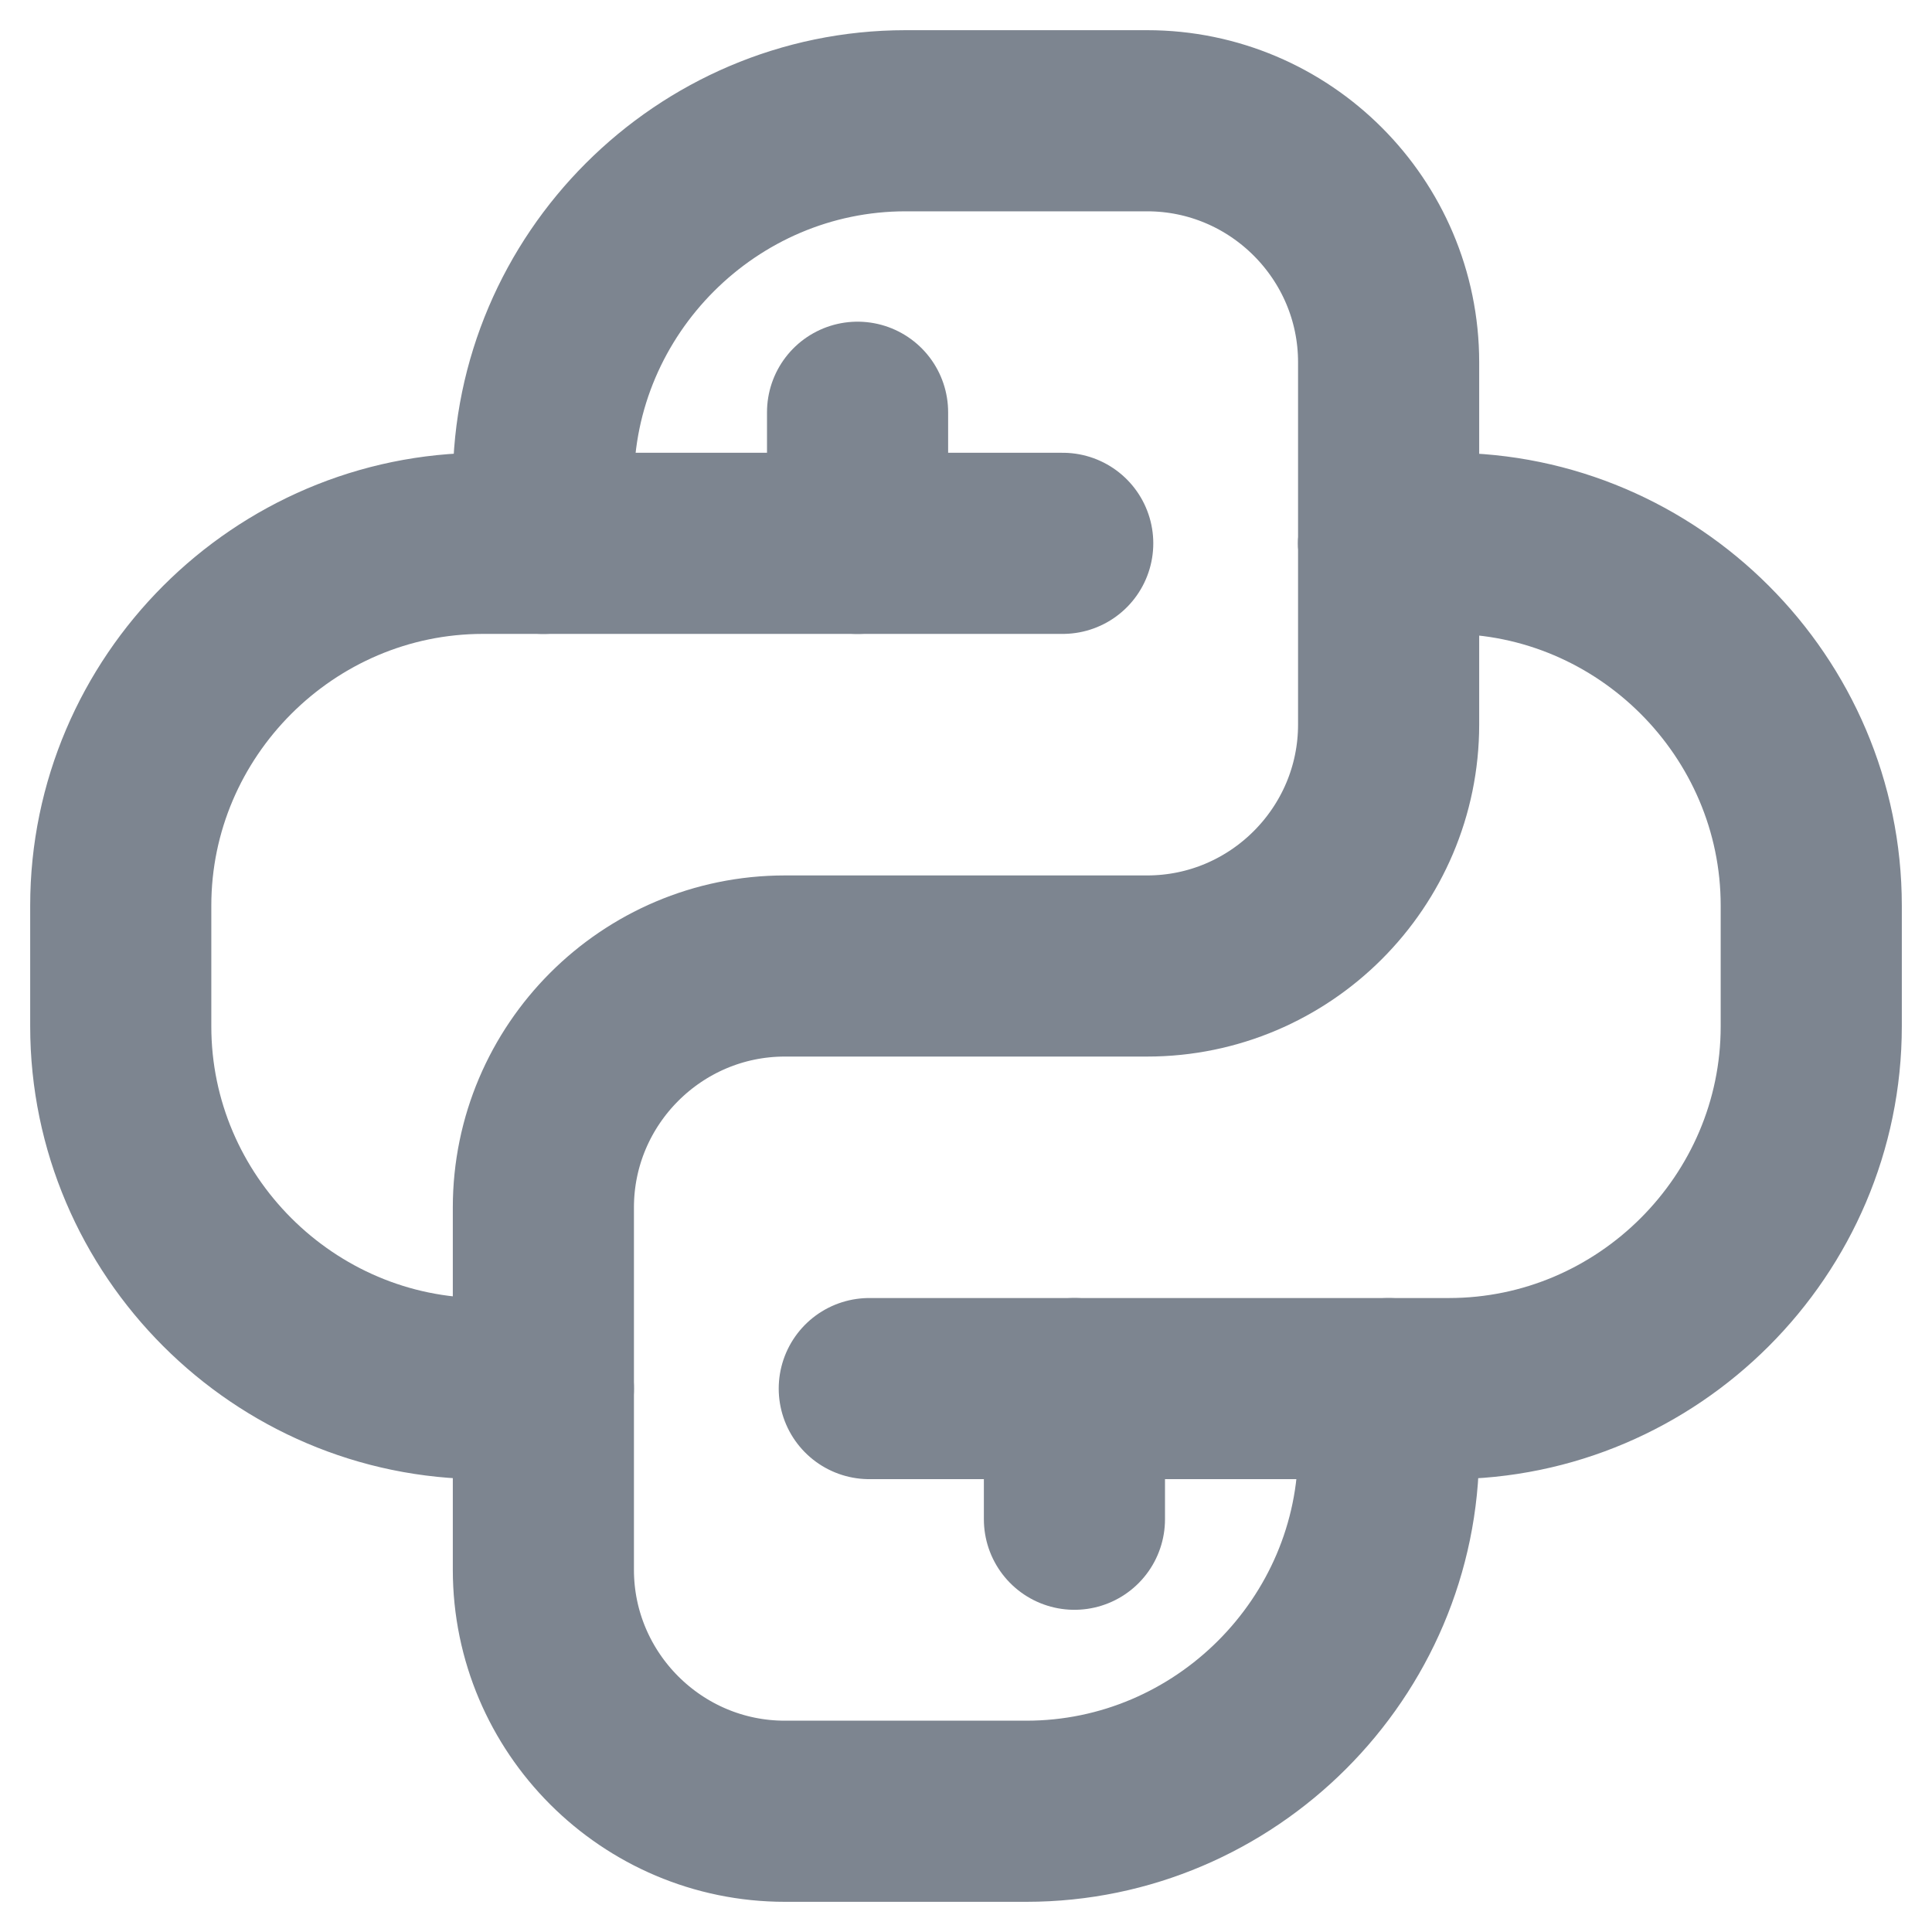
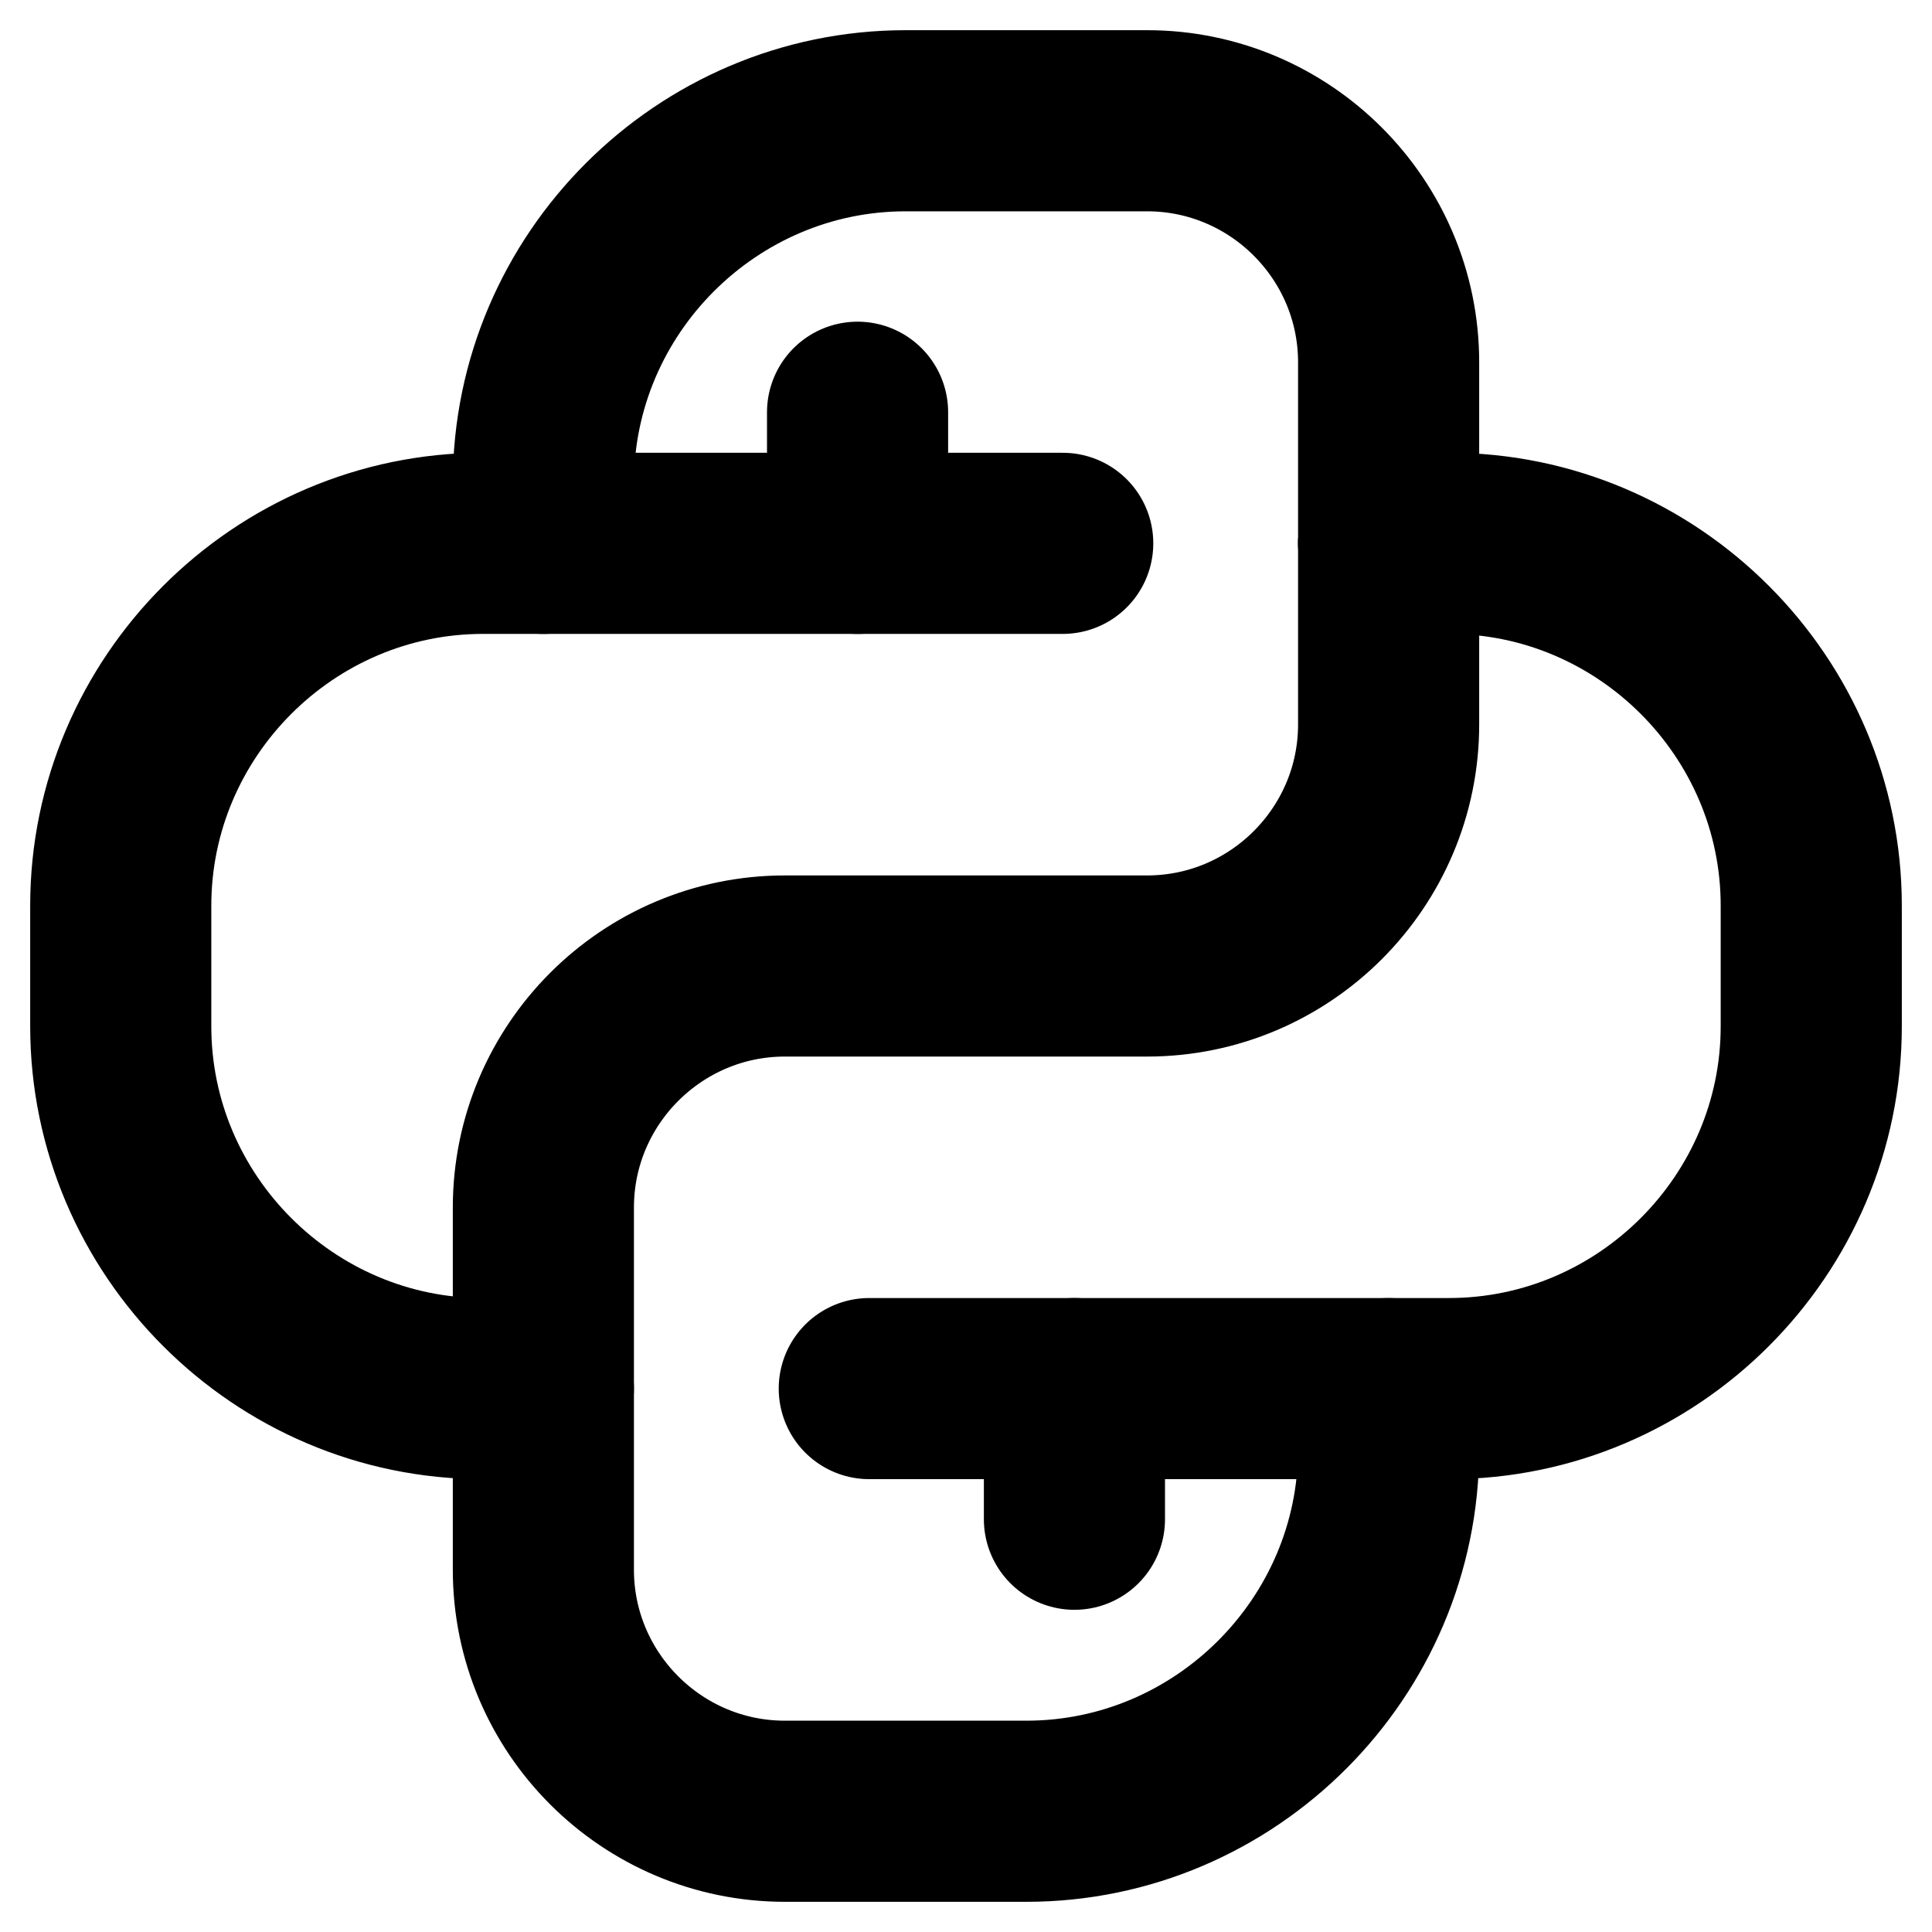
<svg xmlns="http://www.w3.org/2000/svg" viewBox="0 0 16 16">
-   <style>.no-fill{fill:none}.stroke{stroke:#7d8590;stroke-width:1.5px;stroke-linecap:round;stroke-linejoin:round}</style>
+   <style>.no-fill{fill:none}.stroke{stroke:#000000;stroke-width:1.5px;stroke-linecap:round;stroke-linejoin:round}</style>
  <path class="no-fill stroke" d="M 0 0 L 0 -0.5 C 0 -2.148 -1.352 -3.5 -3 -3.5 L -5 -3.5 C -6.102 -3.5 -7 -2.602 -7 -1.5 L -7 1.5 C -7 2.602 -6.102 3.5 -5 3.5 L -2 3.5 C -0.898 3.5 0 4.398 0 5.5 L 0 7 " transform="matrix(1, 0, 0, -1, 11.5, 11.5)" />
  <path class="no-fill stroke" d="M 0 0 L 0 0.5 C 0 2.148 1.352 3.5 3 3.5 L 5 3.5 C 6.102 3.5 7 2.602 7 1.5 L 7 0 " transform="matrix(1, 0, 0, -1, 4.5, 4.5)" />
  <path class="no-fill stroke" d="M 0 -0 L -0.5 -0 C -2.148 -0 -3.5 1.351 -3.5 3 L -3.5 4 C -3.5 5.648 -2.148 7 -0.5 7 L 4.301 7 " transform="matrix(1, 0, 0, -1, 4.5, 11.4997)" />
  <path class="no-fill stroke" d="M 0 -0 L 0.5 -0 C 2.148 -0 3.5 -1.352 3.5 -3 L 3.5 -4 C 3.5 -5.649 2.148 -7 0.5 -7 L -4.301 -7 " transform="matrix(1, 0, 0, -1, 11.5, 4.4997)" />
  <path class="no-fill stroke" d="M -0.002 0.002 L -0.002 1.084 " transform="matrix(1, 0, 0, -1, 8.9, 12.5837)" />
  <path class="no-fill stroke" d="M 0.002 0 L 0.002 1.086 " transform="matrix(1, 0, 0, -1, 7.1, 4.5)" />
</svg>
